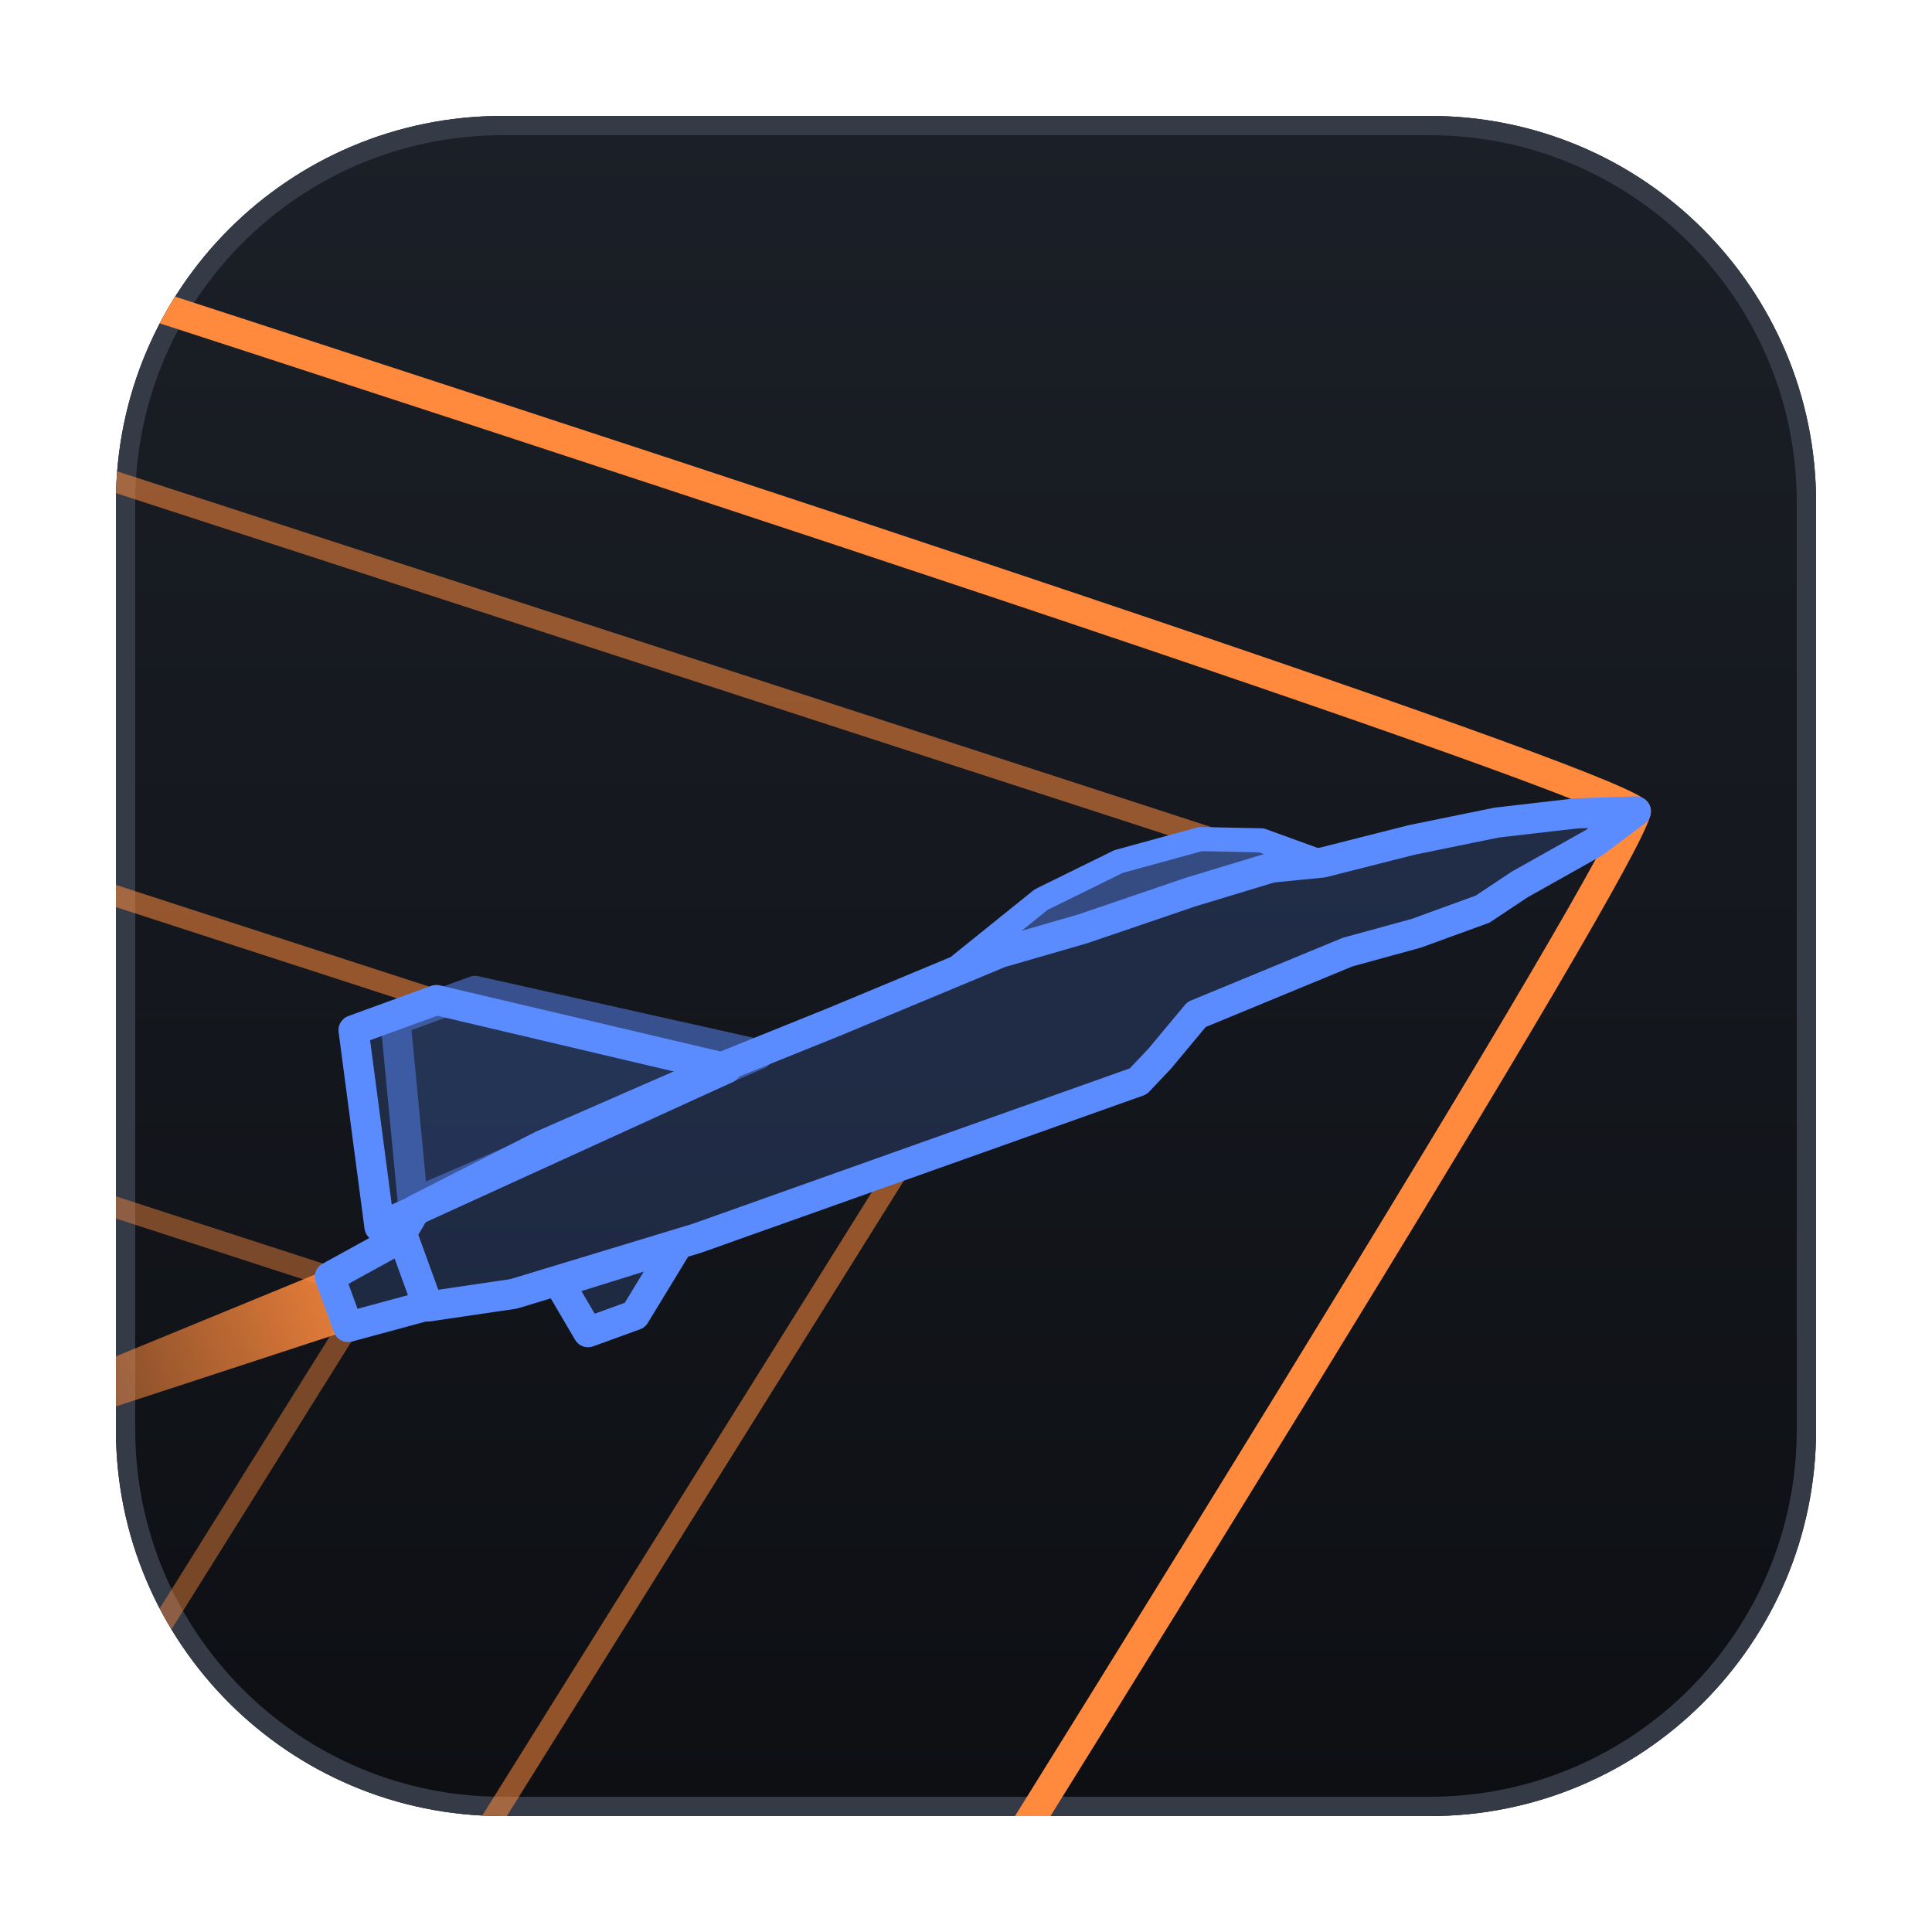
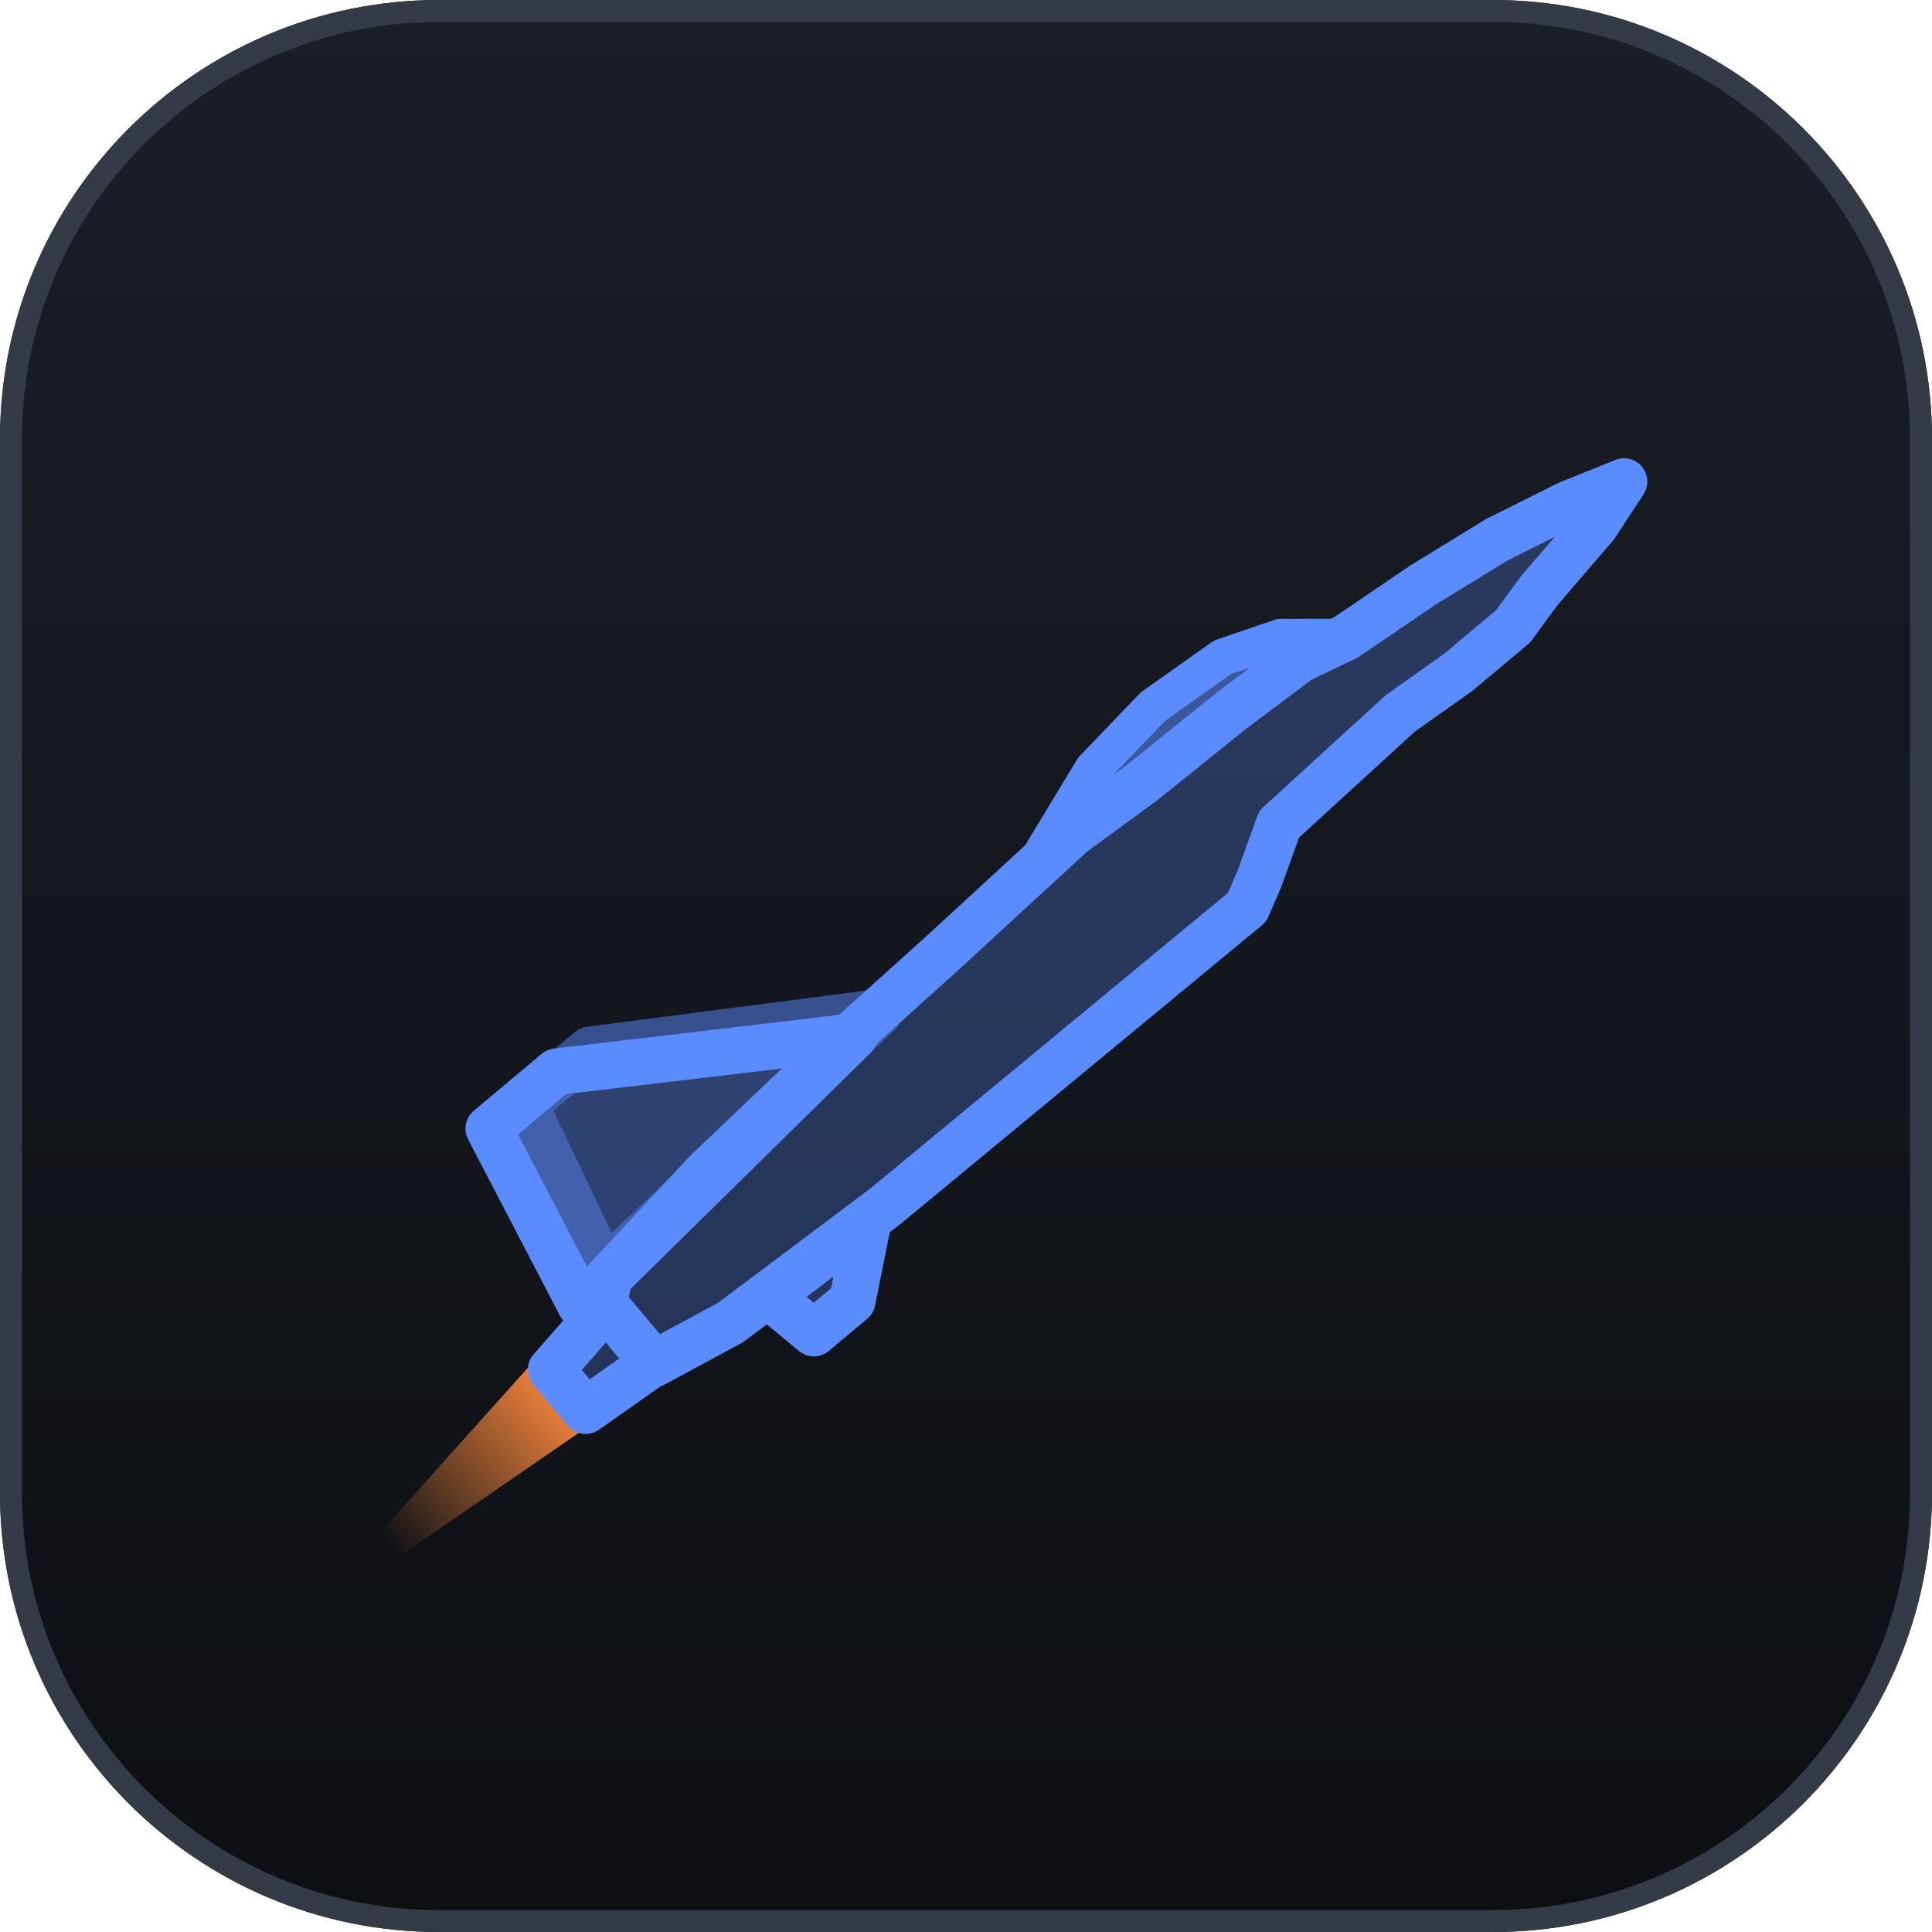
- <svg xmlns="http://www.w3.org/2000/svg" viewBox="0 0 100 100" width="1024" height="1024">
+ <svg xmlns="http://www.w3.org/2000/svg" viewBox="6 6 88 88" width="64" height="64">
  <defs>
    <linearGradient id="bg" x1="0" y1="0" x2="0" y2="1">
      <stop offset="0" stop-color="#1b1f27" />
      <stop offset="1" stop-color="#0d0f13" />
    </linearGradient>
-     <clipPath id="t">
-       <rect x="6" y="6" width="88" height="88" rx="20" />
-     </clipPath>
-     <linearGradient id="cp" x1="0" y1="0" x2="0" y2="1">
-       <stop offset=".35" stop-color="#5b8cff" />
-       <stop offset=".7" stop-color="#ff8a3d" />
-     </linearGradient>
    <linearGradient id="plume" x1="1" y1="0" x2="0" y2="0">
      <stop offset="0" stop-color="#ff8a3d" />
      <stop offset="1" stop-color="#ff8a3d" stop-opacity="0" />
    </linearGradient>
+     <clipPath id="t">
+       <rect x="6" y="6" width="88" height="88" rx="20" />
+     </clipPath>
  </defs>
  <rect x="6" y="6" width="88" height="88" rx="20" fill="url(#bg)" />
  <rect x="6.5" y="6.5" width="87" height="87" rx="19.5" fill="none" stroke="#343b47" stroke-width="1" />
  <g clip-path="url(#t)">
-     <g transform="translate(50 52) rotate(-20) scale(0.6) translate(-74 -19)">
-       <g fill="none" stroke="#ff8a3d" stroke-linecap="round">
-         <path d="M134 23.1 Q129 16 -36.4 -112.4 M134 23.1 Q129 30 -36.4 158.4" stroke-width="2.6" />
-         <path d="M99 12.9 L-50.7 -104.1 M64 30.1 L-70 134.8 M31.2 3 L-87 -89.3" stroke-width="1.82" opacity="0.55" />
-         <path d="M14.4 22.3 L-103.8 -70 M14.4 26.9 L-103.8 119.2" stroke-width="1.82" opacity="0.44" />
+     <g transform="translate(50 50) scale(0.68) translate(-51 -48.8)">
+       <g transform="translate(50 50) rotate(-40) scale(0.78) translate(-62 -19)">
+         <path d="M15 20.6 L-6 23.6 L-6 26.2 L15 28.2 Z" fill="url(#plume)" />
+         <g fill="rgba(91,140,255,.28)" stroke="#5b8cff" stroke-width="4" stroke-linejoin="round">
+           <path d="M55.7 16.9 L34.6 3.4 L27.3 3.4 L23.3 18.8 Z" opacity="0.5" />
+           <path d="M43.5 30.0 L38.0 34.4 L33.7 34.4 L32.8 29.5 Z" />
+           <path d="M21.5 21.2 L14.4 22.3 L14.4 26.9 L21.5 27.5 Z" />
+           <path d="M134.0 23.1 L129.1 21.5 L122.4 19.9 L115.0 18.8 L107.1 18.0 L102.8 16.9 L95.5 16.5 L85.7 16.3 L78.3 15.8 L63.0 16.5 L51.4 16.9 L35.5 17.9 L23.3 19.4 L21.5 20.9 L21.5 27.6 L28.8 29.1 L45.3 30.0 L85.7 30.3 L88.1 29.1 L92.4 26.6 L106.5 26.0 L112.6 26.5 L118.7 26.5 L122.4 25.6 L129.7 24.4 Z" />
+           <path d="M52.7 17.1 L31.2 3.0 L23.6 3.0 L19.9 19.7 Z" />
+         </g>
+         <path d="M107.1 18.0 L102.8 14.4 L97.9 12.5 L90.6 11.9 L83.2 12.7 L74.7 15.6 L78.3 15.8 L95.5 16.5 L102.8 16.9 Z" fill="rgba(91,140,255,.55)" stroke="#5b8cff" stroke-width="3.2" stroke-linejoin="round" />
      </g>
-       <path d="M15 21.6 L-34 23.6 L-34 25.6 L15 27.2 Z" fill="url(#plume)" opacity=".9" />
-       <g fill="rgba(91,140,255,.18)" stroke="#5b8cff" stroke-width="2.6" stroke-linejoin="round">
-         <path d="M55.7 16.9 L34.6 3.4 L27.3 3.4 L23.3 18.8 Z" opacity="0.5" />
-         <path d="M43.5 30.0 L38.0 34.4 L33.7 34.4 L32.8 29.5 Z" />
-         <path d="M21.5 21.2 L14.4 22.3 L14.4 26.9 L21.5 27.5 Z" />
-         <path d="M134.0 23.1 L129.1 21.5 L122.4 19.9 L115.0 18.8 L107.1 18.0 L102.8 16.9 L95.5 16.5 L85.7 16.3 L78.3 15.8 L63.0 16.5 L51.4 16.9 L35.5 17.9 L23.3 19.4 L21.5 20.9 L21.5 27.6 L28.8 29.1 L45.3 30.0 L85.7 30.3 L88.1 29.1 L92.4 26.6 L106.5 26.0 L112.6 26.5 L118.7 26.5 L122.4 25.6 L129.7 24.4 Z" />
-         <path d="M52.7 17.1 L31.2 3.0 L23.6 3.0 L19.9 19.7 Z" />
-       </g>
-       <path d="M107.1 18.0 L102.8 14.4 L97.9 12.5 L90.6 11.9 L83.2 12.7 L74.7 15.6 L78.3 15.8 L95.5 16.5 L102.8 16.9 Z" fill="rgba(91,140,255,.45)" stroke="#5b8cff" stroke-width="2.08" stroke-linejoin="round" />
    </g>
  </g>
</svg>
